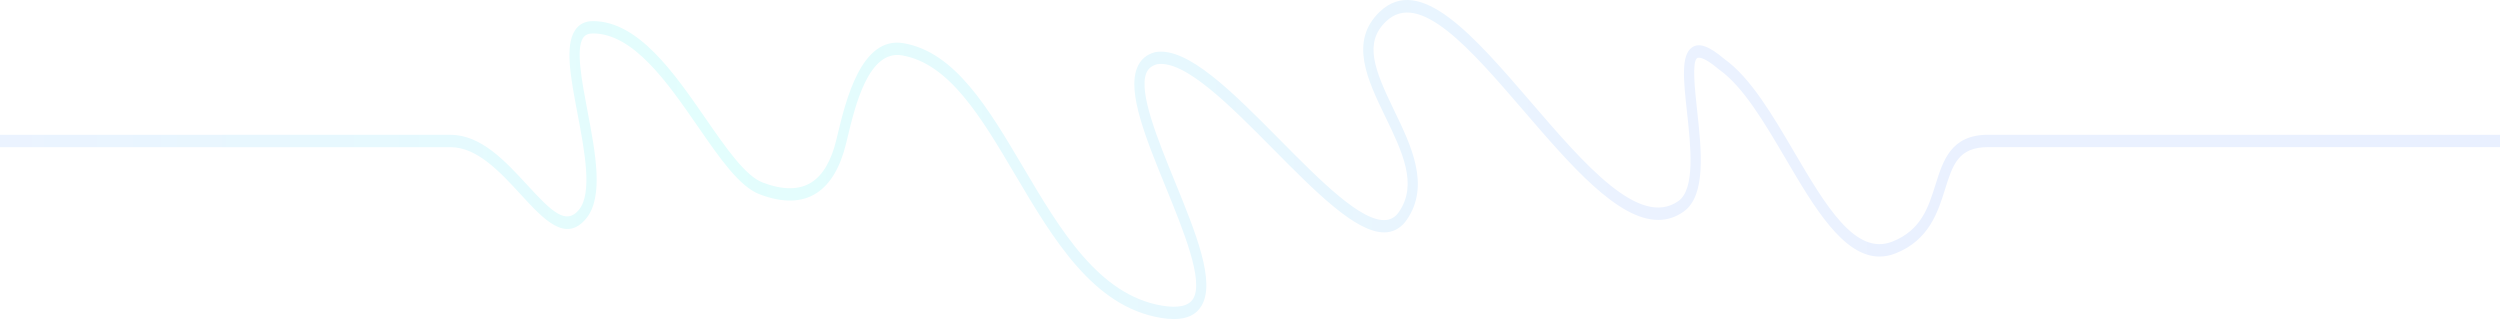
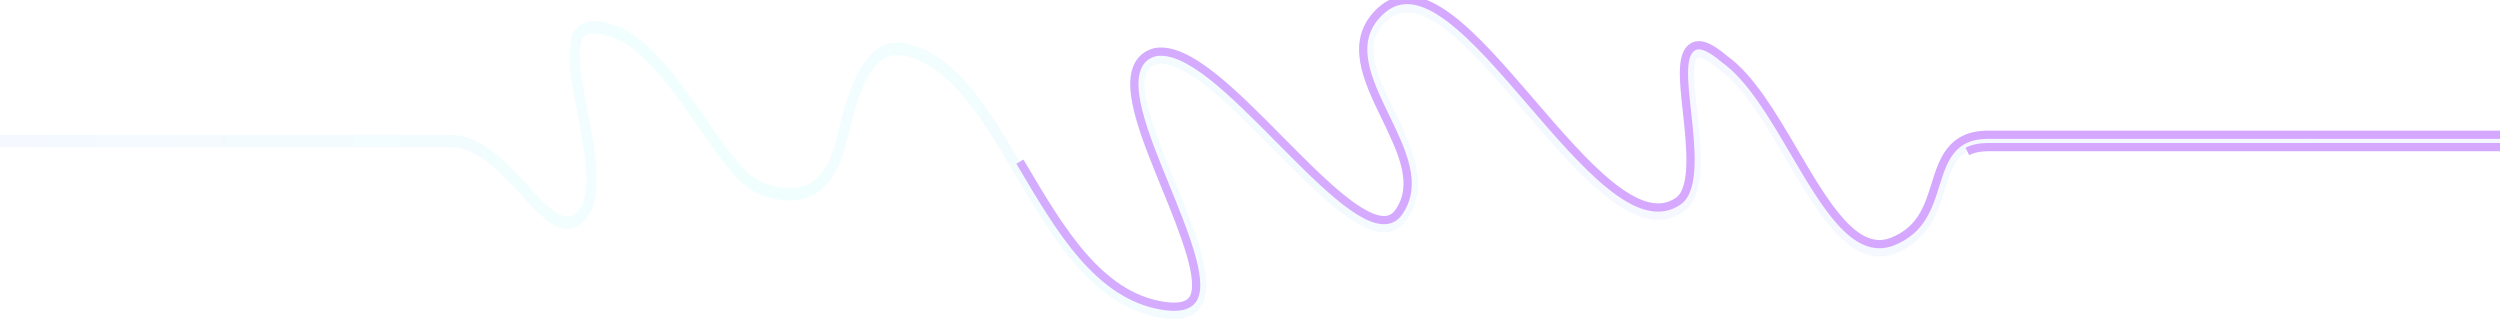
- <svg xmlns="http://www.w3.org/2000/svg" width="1191" height="152" viewBox="0 0 1191 152" fill="none">
+ <svg xmlns="http://www.w3.org/2000/svg" width="1191" height="155" viewBox="0 0 1191 155" fill="none">
  <style>
  @keyframes dash {
    to {
      stroke-dashoffset: 0;
    }
  }
   path {
    stroke-dasharray: 1500;
    stroke-dashoffset: 1500;
    animation: dash 8s cubic-bezier(0.4, 0.0, 0.2, 1) infinite, colorChange 8s ease-in-out alternate infinite;
  }
</style>
-   <path d="M559.252 152C557.144 151.983 555.039 151.791 552.953 151.426C520.754 146.025 501.818 114.015 483.507 83.054C467.447 55.902 452.277 30.25 429.741 26.389C413.776 23.635 407.421 50.221 403.618 66.102L403.096 68.268C400.313 79.763 395.571 87.757 389.004 91.986C381.951 96.542 372.829 96.736 361.894 92.563C352.249 88.886 343.082 75.626 332.468 60.274C318.107 39.498 301.831 15.954 282.469 15.928C280.252 15.928 278.712 16.63 277.758 18.079C274.277 23.367 277.132 38.377 279.884 52.89C283.709 73.019 287.667 93.832 279.304 104.028C269.517 115.968 259.065 104.602 248.017 92.57C238.33 82.035 227.361 70.118 214.701 70.118H0V64.234H214.701C229.211 64.234 240.915 76.965 251.243 88.198C262.786 100.756 269.617 107.488 275.847 99.891C282.321 92 278.505 71.945 275.14 54.218C271.847 36.891 269.001 21.925 273.943 14.42C275.851 11.523 278.715 10.052 282.448 10.052H282.469C304.097 10.081 321.147 34.744 336.189 56.505C345.91 70.541 355.059 83.8 363.349 86.959C372.993 90.636 380.851 90.581 386.708 86.801C392.081 83.33 396.024 76.542 398.427 66.621L398.943 64.47C402.913 47.923 410.301 17.13 430.419 20.579C455.002 24.794 470.758 51.438 487.441 79.645C505.153 109.592 523.467 140.56 553.603 145.613C561.358 146.911 566.36 145.786 568.456 142.263C573.547 133.721 563.857 109.978 555.313 89.033C545.896 65.944 536.996 44.142 541.695 32.365C543.253 28.46 546.139 25.933 550.27 24.86L550.437 24.819C565.741 22.212 587.119 43.76 609.737 66.606C628.953 86.01 648.813 106.117 660.423 104.793C661.608 104.685 662.761 104.281 663.81 103.606C664.859 102.931 665.782 102.001 666.519 100.873C675.523 87.746 667.986 72.17 660.007 55.678C651.459 38.028 642.622 19.748 657.236 5.669C676.443 -12.816 702.229 17.149 729.531 48.871C754.889 78.332 781.11 108.808 799.587 95.777C807.695 90.066 805.462 69.614 803.667 53.185C802.039 38.27 800.751 26.492 805.96 22.664C809.353 20.175 814.162 21.874 821.571 28.18C833.906 36.932 844.474 54.92 854.68 72.306C869.713 97.898 883.911 122.076 901.535 115.096C915.277 109.662 918.719 98.674 922.048 88.051C925.721 76.328 929.521 64.205 947.114 64.205H1206V70.088H947.148C932.908 70.088 930.274 78.498 926.626 90.14C923.242 100.939 919.032 114.379 903.078 120.693C900.601 121.692 898.008 122.208 895.396 122.223C878.082 122.223 864.212 98.63 850.744 75.714C840.798 58.8 830.513 41.271 819.046 33.185L818.87 33.049C811.091 26.43 808.846 27.426 808.488 27.695C806 29.533 807.443 42.742 808.488 52.398C810.574 71.519 812.941 93.166 802.036 100.847C798.387 103.442 794.229 104.796 789.998 104.767C770.642 104.767 748.1 78.579 726.169 53.1C700.44 23.209 676.139 -5.021 660.253 10.258C649.697 20.414 654.7 33.056 664.202 52.673C672.282 69.375 681.44 88.305 670.259 104.602C669.115 106.327 667.692 107.752 666.078 108.787C664.463 109.823 662.691 110.449 660.869 110.625C660.383 110.676 659.888 110.706 659.387 110.706C645.848 110.706 626.778 91.445 606.627 71.092C585.862 50.133 564.404 28.438 551.212 30.603C548.633 31.295 546.959 32.699 546.075 34.895C542.409 44.087 551.58 66.562 559.672 86.396C569.717 111.011 579.203 134.262 572.402 145.675C569.899 149.911 565.568 152 559.252 152Z" fill="url(#paint0_linear_8_447)" />
+   <path d="M559.252 152C557.144 151.983 555.039 151.791 552.953 151.426C520.754 146.025 501.818 114.015 483.507 83.054C467.447 55.902 452.277 30.25 429.741 26.389C413.776 23.635 407.421 50.221 403.618 66.102L403.096 68.268C400.313 79.763 395.571 87.757 389.004 91.986C381.951 96.542 372.829 96.736 361.894 92.563C352.249 88.886 343.082 75.626 332.468 60.274C318.107 39.498 301.831 15.954 282.469 15.928C280.252 15.928 278.712 16.63 277.758 18.079C274.277 23.367 277.132 38.377 279.884 52.89C283.709 73.019 287.667 93.832 279.304 104.028C269.517 115.968 259.065 104.602 248.017 92.57C238.33 82.035 227.361 70.118 214.701 70.118H0V64.234H214.701C229.211 64.234 240.915 76.965 251.243 88.198C262.786 100.756 269.617 107.488 275.847 99.891C282.321 92 278.505 71.945 275.14 54.218C271.847 36.891 269.001 21.925 273.943 14.42C275.851 11.523 278.715 10.052 282.448 10.052H282.469C304.097 10.081 321.147 34.744 336.189 56.505C345.91 70.541 355.059 83.8 363.349 86.959C372.993 90.636 380.851 90.581 386.708 86.801C392.081 83.33 396.024 76.542 398.427 66.621L398.943 64.47C402.913 47.923 410.301 17.13 430.419 20.579C455.002 24.794 470.758 51.438 487.441 79.645C505.153 109.592 523.467 140.56 553.603 145.613C561.358 146.911 566.36 145.786 568.456 142.263C573.547 133.721 563.857 109.978 555.313 89.033C545.896 65.944 536.996 44.142 541.695 32.365C543.253 28.46 546.139 25.933 550.27 24.86L550.437 24.819C565.741 22.212 587.119 43.76 609.737 66.606C628.953 86.01 648.813 106.117 660.423 104.793C661.608 104.685 662.761 104.281 663.81 103.606C664.859 102.931 665.782 102.001 666.519 100.873C675.523 87.746 667.986 72.17 660.007 55.678C651.459 38.028 642.622 19.748 657.236 5.669C676.443 -12.816 702.229 17.149 729.531 48.871C754.889 78.332 781.11 108.808 799.587 95.777C807.695 90.066 805.462 69.614 803.667 53.185C802.039 38.27 800.751 26.492 805.96 22.664C809.353 20.175 814.162 21.874 821.571 28.18C833.906 36.932 844.474 54.92 854.68 72.306C869.713 97.898 883.911 122.076 901.535 115.096C915.277 109.662 918.719 98.674 922.048 88.051C925.721 76.328 929.521 64.205 947.114 64.205H1206V70.088H947.148C932.908 70.088 930.274 78.498 926.626 90.14C923.242 100.939 919.032 114.379 903.078 120.693C900.601 121.692 898.008 122.208 895.396 122.223C878.082 122.223 864.212 98.63 850.744 75.714C840.798 58.8 830.513 41.271 819.046 33.185L818.87 33.049C811.091 26.43 808.846 27.426 808.488 27.695C806 29.533 807.443 42.742 808.488 52.398C810.574 71.519 812.941 93.166 802.036 100.847C798.387 103.442 794.229 104.796 789.998 104.767C770.642 104.767 748.1 78.579 726.169 53.1C700.44 23.209 676.139 -5.021 660.253 10.258C649.697 20.414 654.7 33.056 664.202 52.673C672.282 69.375 681.44 88.305 670.259 104.602C669.115 106.327 667.692 107.752 666.078 108.787C664.463 109.823 662.691 110.449 660.869 110.625C660.383 110.676 659.888 110.706 659.387 110.706C645.848 110.706 626.778 91.445 606.627 71.092C585.862 50.133 564.404 28.438 551.212 30.603C548.633 31.295 546.959 32.699 546.075 34.895C542.409 44.087 551.58 66.562 559.672 86.396C569.717 111.011 579.203 134.262 572.402 145.675C569.899 149.911 565.568 152 559.252 152Z" stroke="url(#paint0_linear_8_447)" stroke-width="3.911" />
+   <path d="M559.252 152C557.144 151.983 555.039 151.791 552.953 151.426C520.754 146.025 501.818 114.015 483.507 83.054C467.447 55.902 452.277 30.25 429.741 26.389C413.776 23.635 407.421 50.221 403.618 66.102L403.096 68.268C400.313 79.763 395.571 87.757 389.004 91.986C381.951 96.542 372.829 96.736 361.894 92.563C352.249 88.886 343.082 75.626 332.468 60.274C318.107 39.498 301.831 15.954 282.469 15.928C280.252 15.928 278.712 16.63 277.758 18.079C274.277 23.367 277.132 38.377 279.884 52.89C283.709 73.019 287.667 93.832 279.304 104.028C269.517 115.968 259.065 104.602 248.017 92.57C238.33 82.035 227.361 70.118 214.701 70.118H0V64.234H214.701C229.211 64.234 240.915 76.965 251.243 88.198C262.786 100.756 269.617 107.488 275.847 99.891C282.321 92 278.505 71.945 275.14 54.218C271.847 36.891 269.001 21.925 273.943 14.42C275.851 11.523 278.715 10.052 282.448 10.052H282.469C304.097 10.081 321.147 34.744 336.189 56.505C345.91 70.541 355.059 83.8 363.349 86.959C372.993 90.636 380.851 90.581 386.708 86.801C392.081 83.33 396.024 76.542 398.427 66.621L398.943 64.47C402.913 47.923 410.301 17.13 430.419 20.579C455.002 24.794 470.758 51.438 487.441 79.645C505.153 109.592 523.467 140.56 553.603 145.613C561.358 146.911 566.36 145.786 568.456 142.263C573.547 133.721 563.857 109.978 555.313 89.033C545.896 65.944 536.996 44.142 541.695 32.365C543.253 28.46 546.139 25.933 550.27 24.86L550.437 24.819C565.741 22.212 587.119 43.76 609.737 66.606C628.953 86.01 648.813 106.117 660.423 104.793C661.608 104.685 662.761 104.281 663.81 103.606C664.859 102.931 665.782 102.001 666.519 100.873C675.523 87.746 667.986 72.17 660.007 55.678C651.459 38.028 642.622 19.748 657.236 5.669C676.443 -12.816 702.229 17.149 729.531 48.871C754.889 78.332 781.11 108.808 799.587 95.777C807.695 90.066 805.462 69.614 803.667 53.185C802.039 38.27 800.751 26.492 805.96 22.664C809.353 20.175 814.162 21.874 821.571 28.18C833.906 36.932 844.474 54.92 854.68 72.306C869.713 97.898 883.911 122.076 901.535 115.096C915.277 109.662 918.719 98.674 922.048 88.051C925.721 76.328 929.521 64.205 947.114 64.205H1206V70.088H947.148C932.908 70.088 930.274 78.498 926.626 90.14C923.242 100.939 919.032 114.379 903.078 120.693C900.601 121.692 898.008 122.208 895.396 122.223C878.082 122.223 864.212 98.63 850.744 75.714C840.798 58.8 830.513 41.271 819.046 33.185L818.87 33.049C811.091 26.43 808.846 27.426 808.488 27.695C806 29.533 807.443 42.742 808.488 52.398C810.574 71.519 812.941 93.166 802.036 100.847C798.387 103.442 794.229 104.796 789.998 104.767C770.642 104.767 748.1 78.579 726.169 53.1C700.44 23.209 676.139 -5.021 660.253 10.258C649.697 20.414 654.7 33.056 664.202 52.673C672.282 69.375 681.44 88.305 670.259 104.602C669.115 106.327 667.692 107.752 666.078 108.787C664.463 109.823 662.691 110.449 660.869 110.625C660.383 110.676 659.888 110.706 659.387 110.706C645.848 110.706 626.778 91.445 606.627 71.092C585.862 50.133 564.404 28.438 551.212 30.603C548.633 31.295 546.959 32.699 546.075 34.895C542.409 44.087 551.58 66.562 559.672 86.396C569.717 111.011 579.203 134.262 572.402 145.675C569.899 149.911 565.568 152 559.252 152Z" opacity=".5" stroke="#C15DFF" stroke-width="3.911" fill="url(#paint0_linear_8_447)" />
  <defs>
    <linearGradient id="paint0_linear_8_447" x1="0" y1="76.001" x2="1206.03" y2="76.001" gradientUnits="userSpaceOnUse">
      <stop stop-color="#EBF3FF" />
      <stop offset="0.28" stop-color="#E3FEFD" />
      <stop offset="0.65" stop-color="#EBF2FF" />
      <stop offset="1" stop-color="#E9F0FF" />
    </linearGradient>
  </defs>
</svg>
